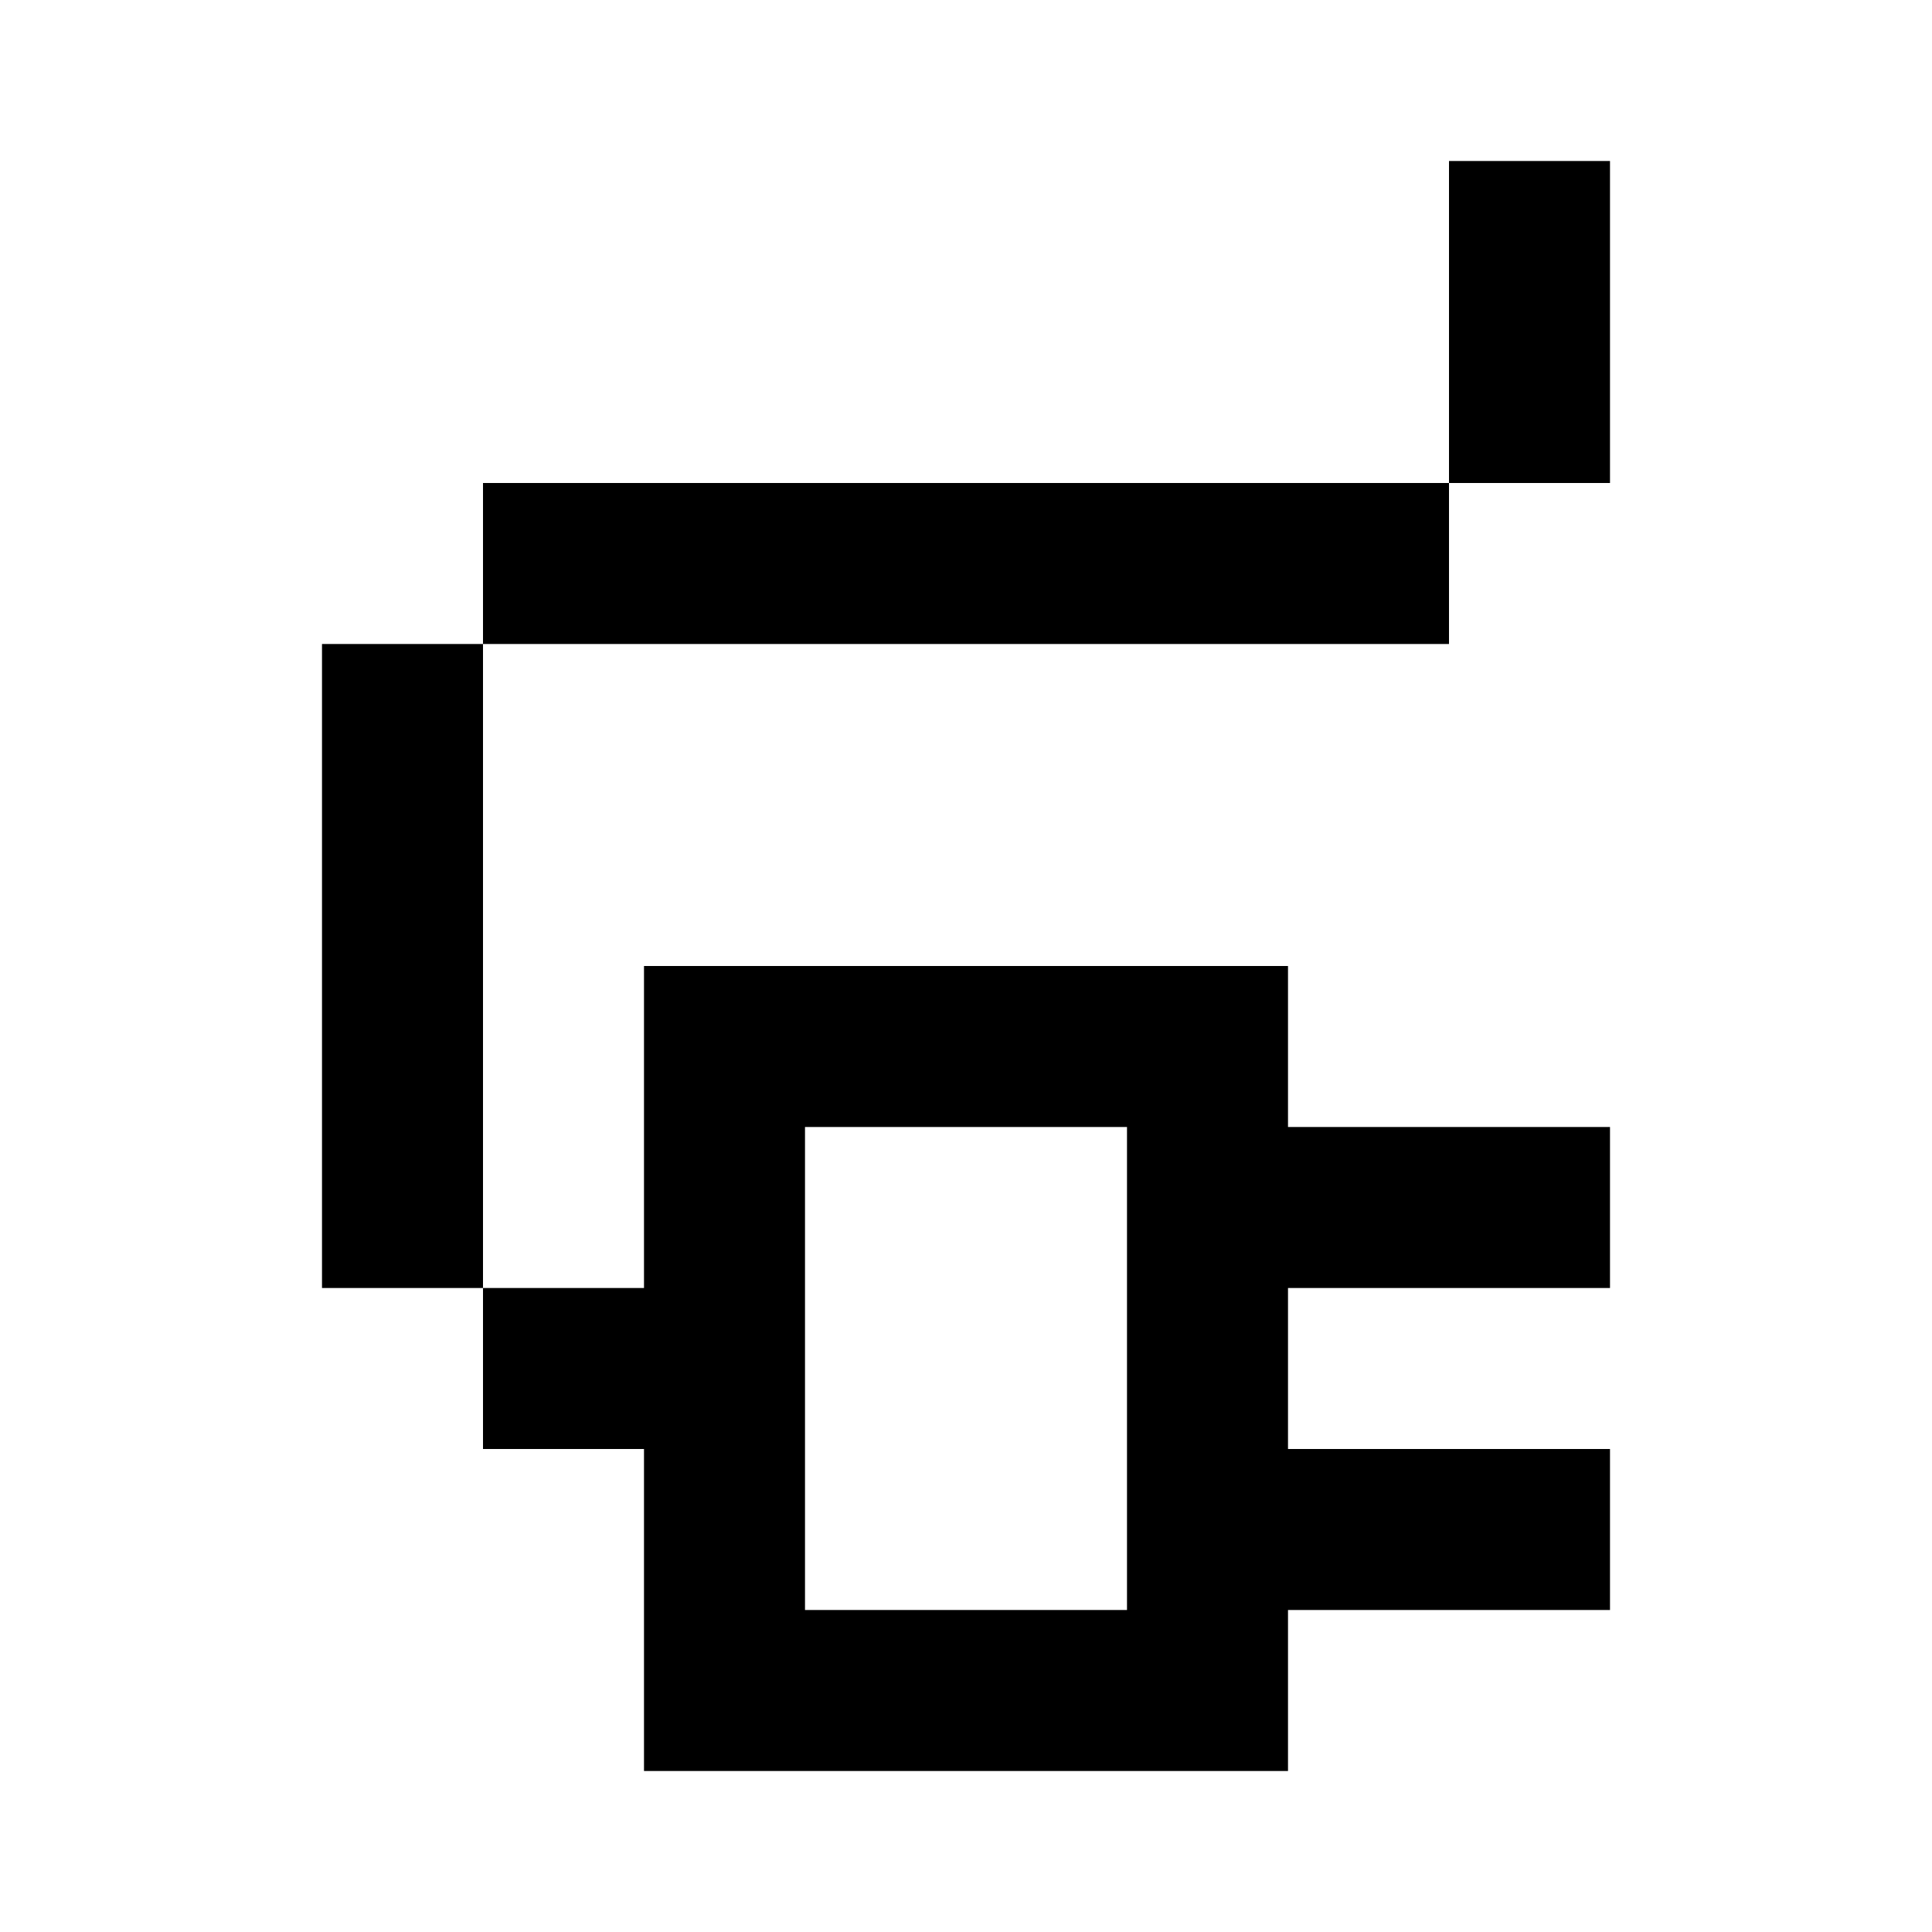
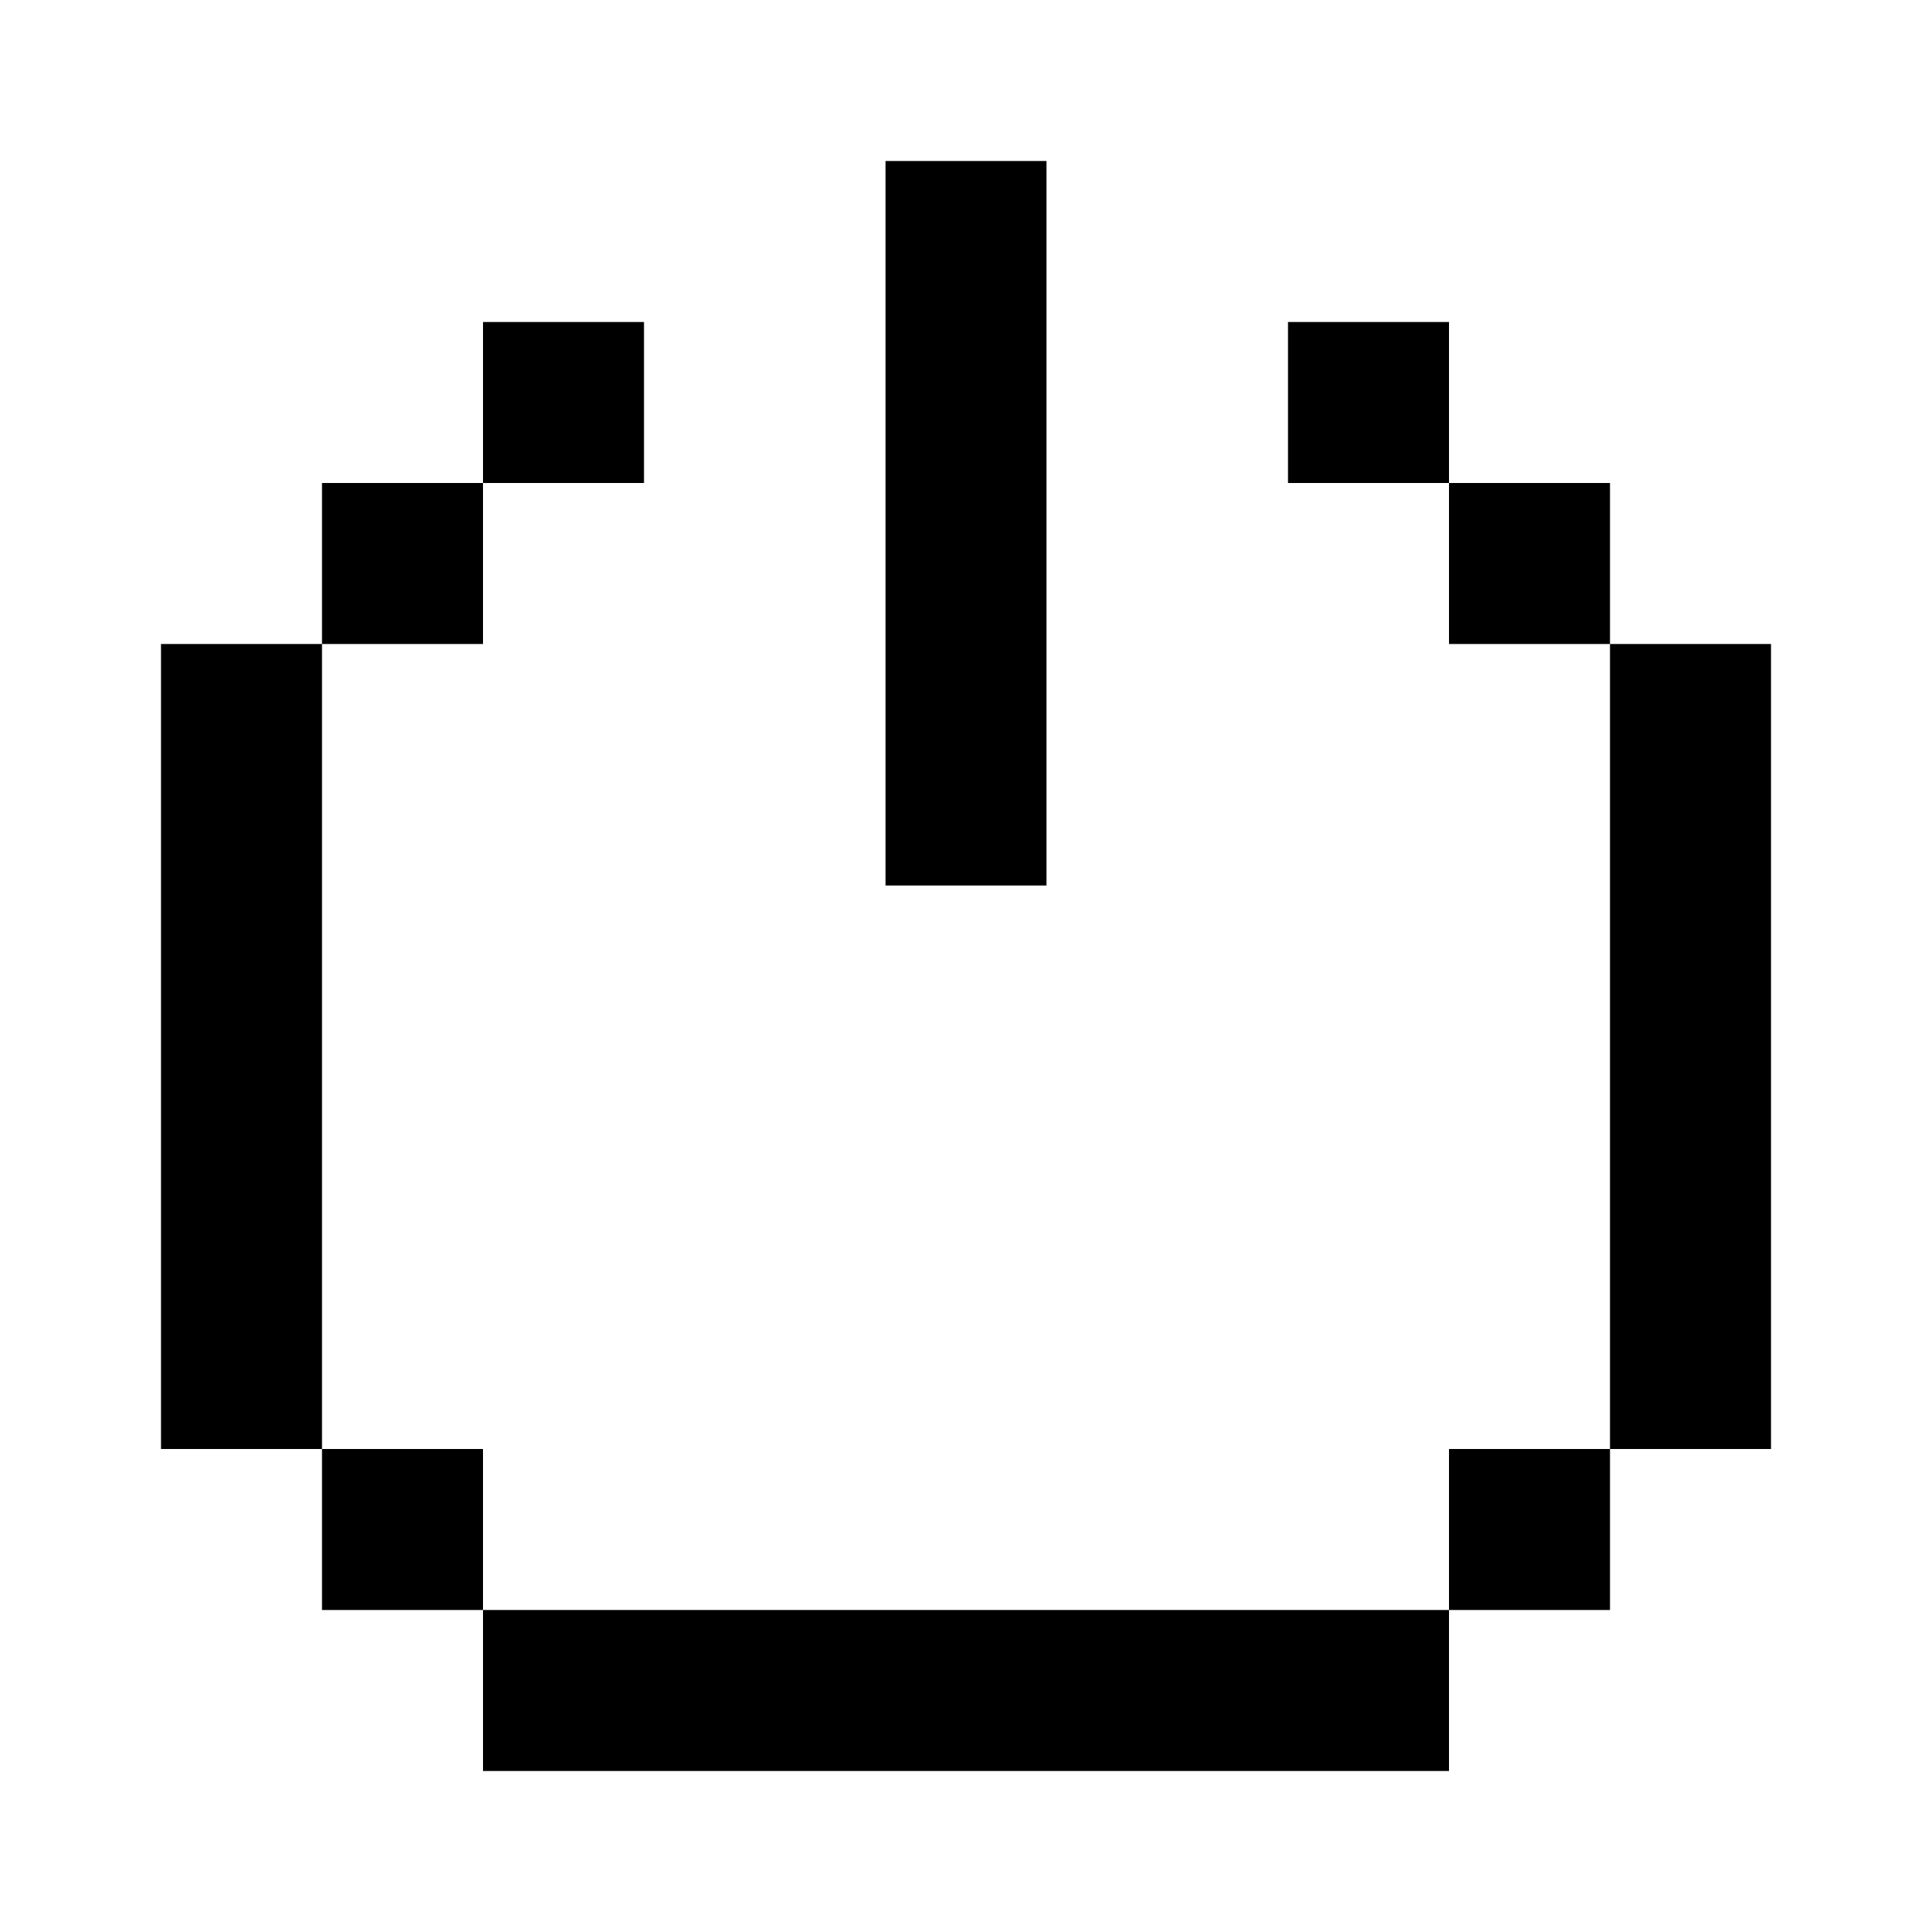
- <svg xmlns="http://www.w3.org/2000/svg" fill="none" viewBox="0 0 24 24">
-   <path d="M20 2h-2v4H6v2H4v8h2v2h2v4h8v-2h4v-2h-4v-2h4v-2h-4v-2H8v4H6V8h12V6h2V2zm-6 18h-4v-6h4v6z" fill="currentColor" />
+ <svg xmlns="http://www.w3.org/2000/svg" width="24" height="24" fill="currentColor" viewBox="0 0 24 24">
+   <path d="M6 20h12v2H6zM18 6h2v2h-2zM4 6h2v2H4zm2-2h2v2H6zm10 0h2v2h-2zM4 18h2v2H4zm14 0h2v2h-2zM2 8h2v10H2zm18 0h2v10h-2zm-9-6h2v9h-2z" />
</svg>
